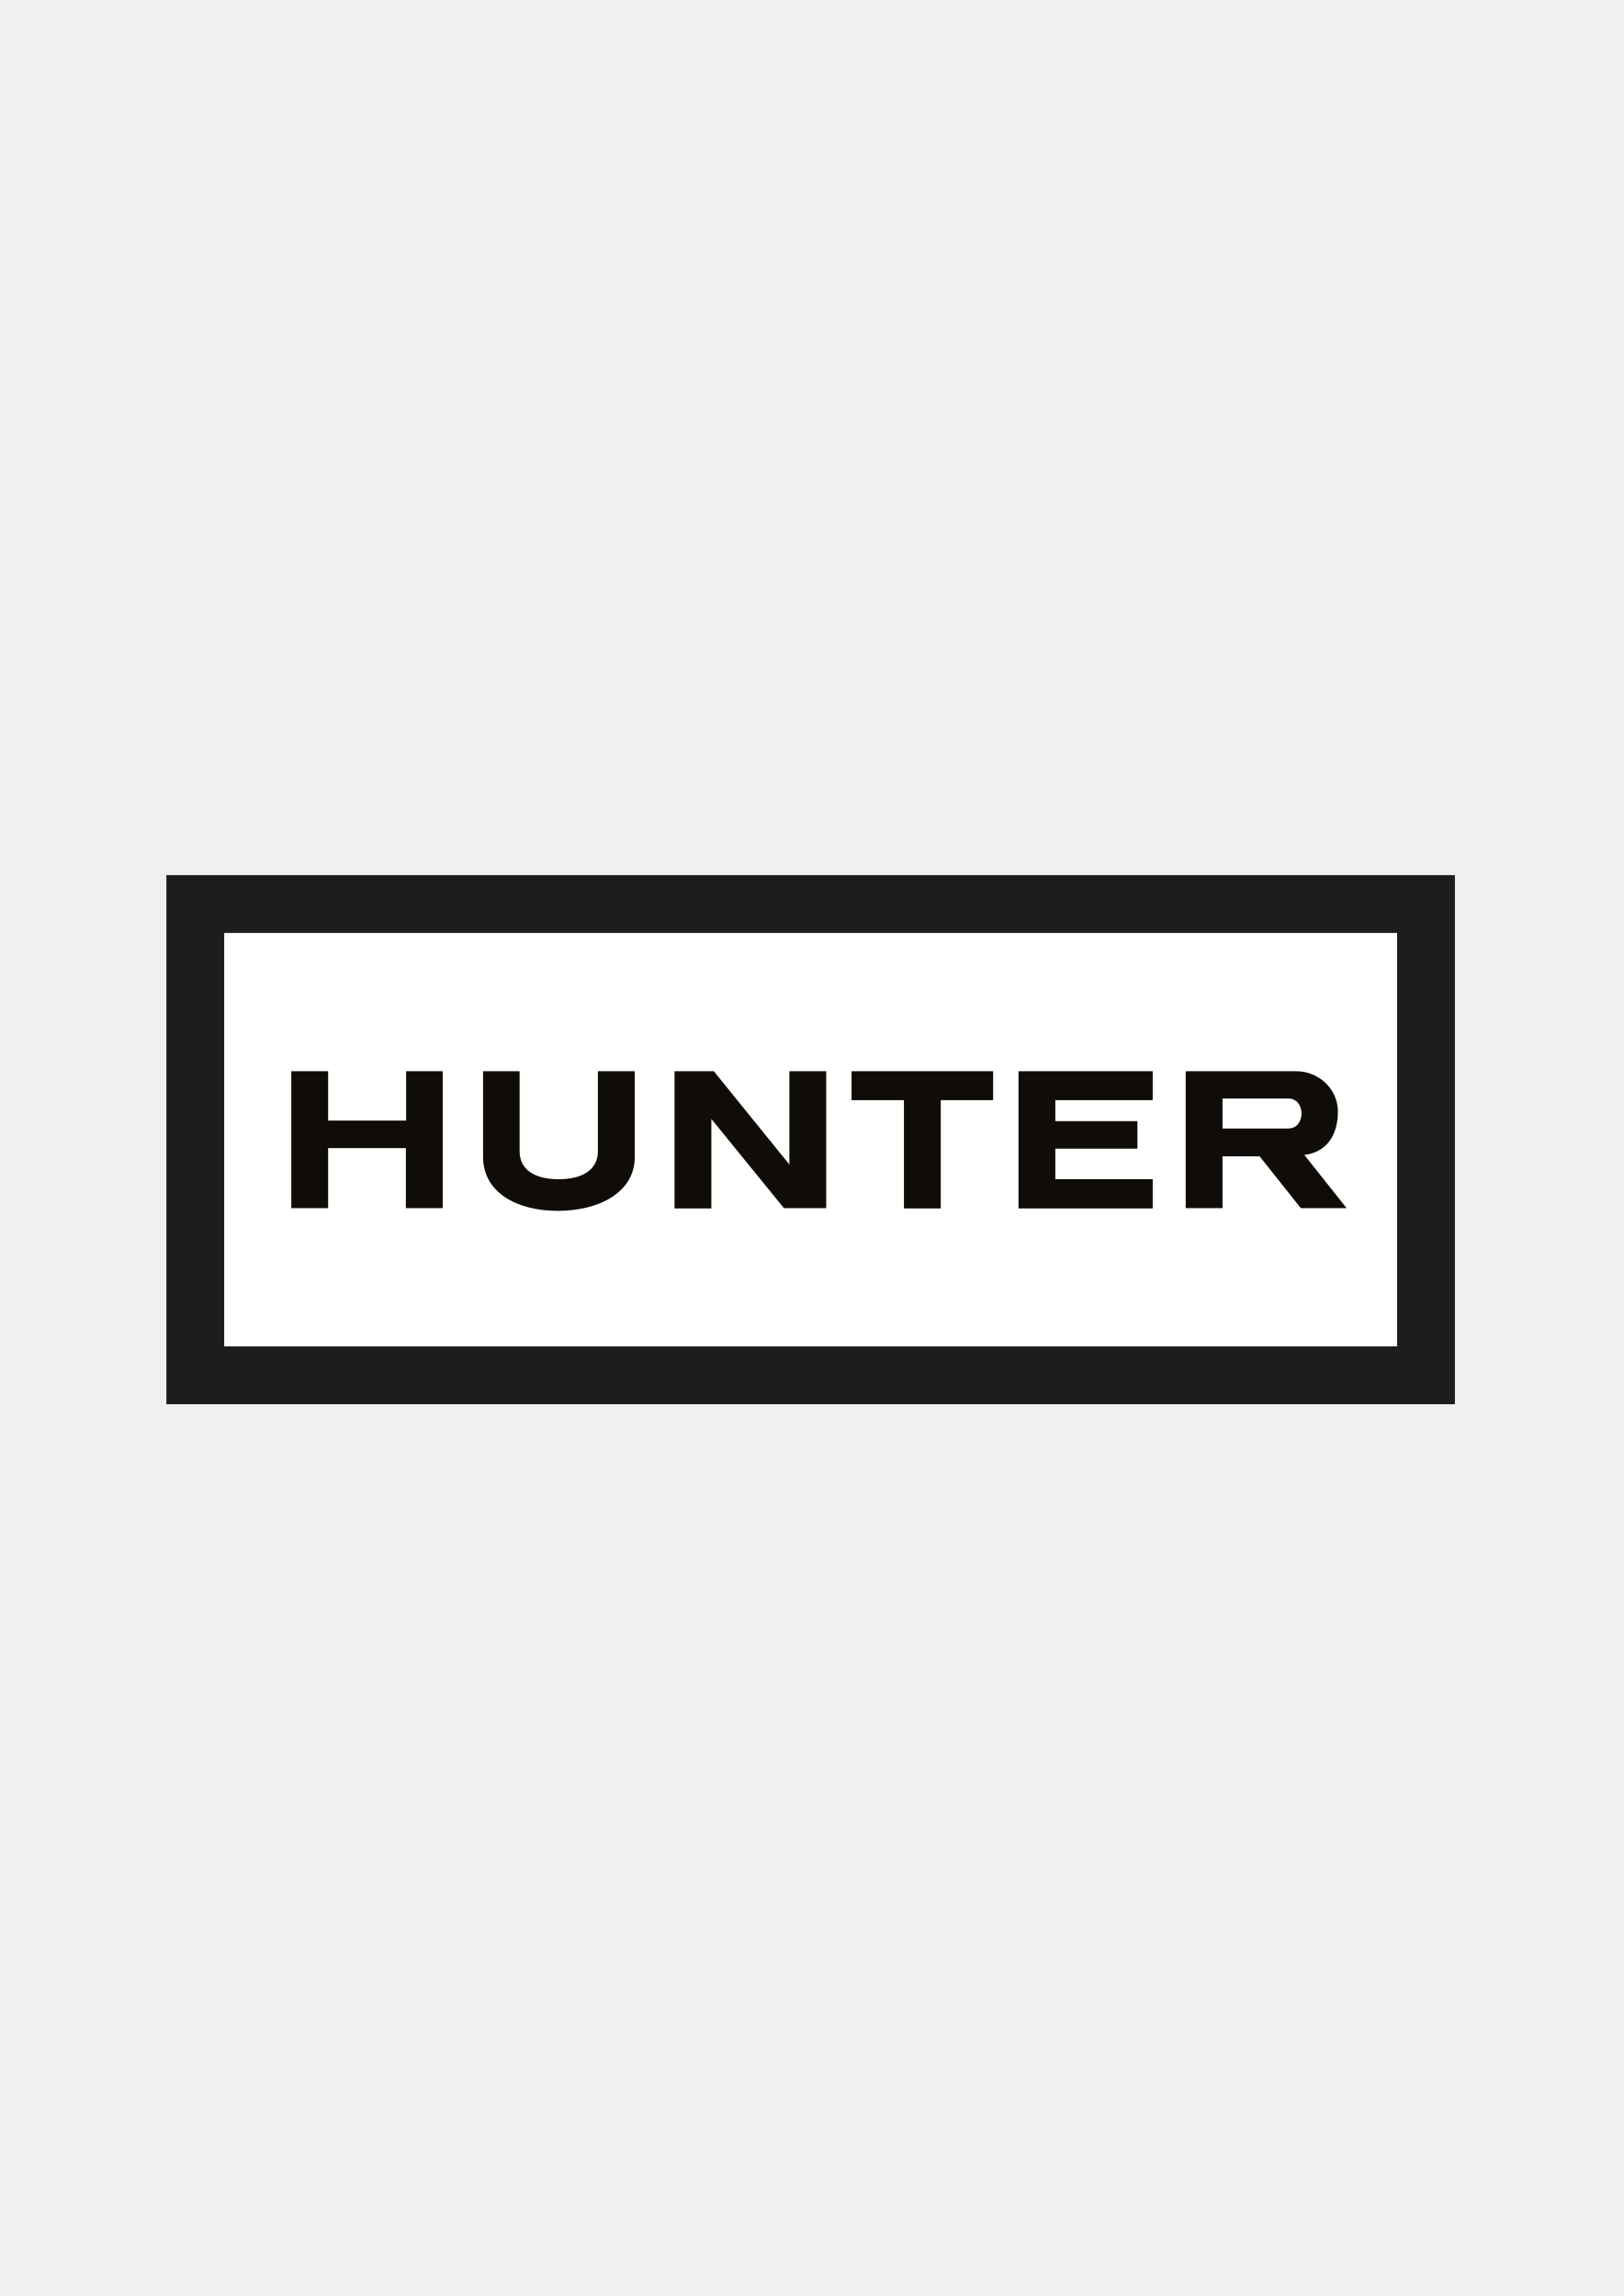
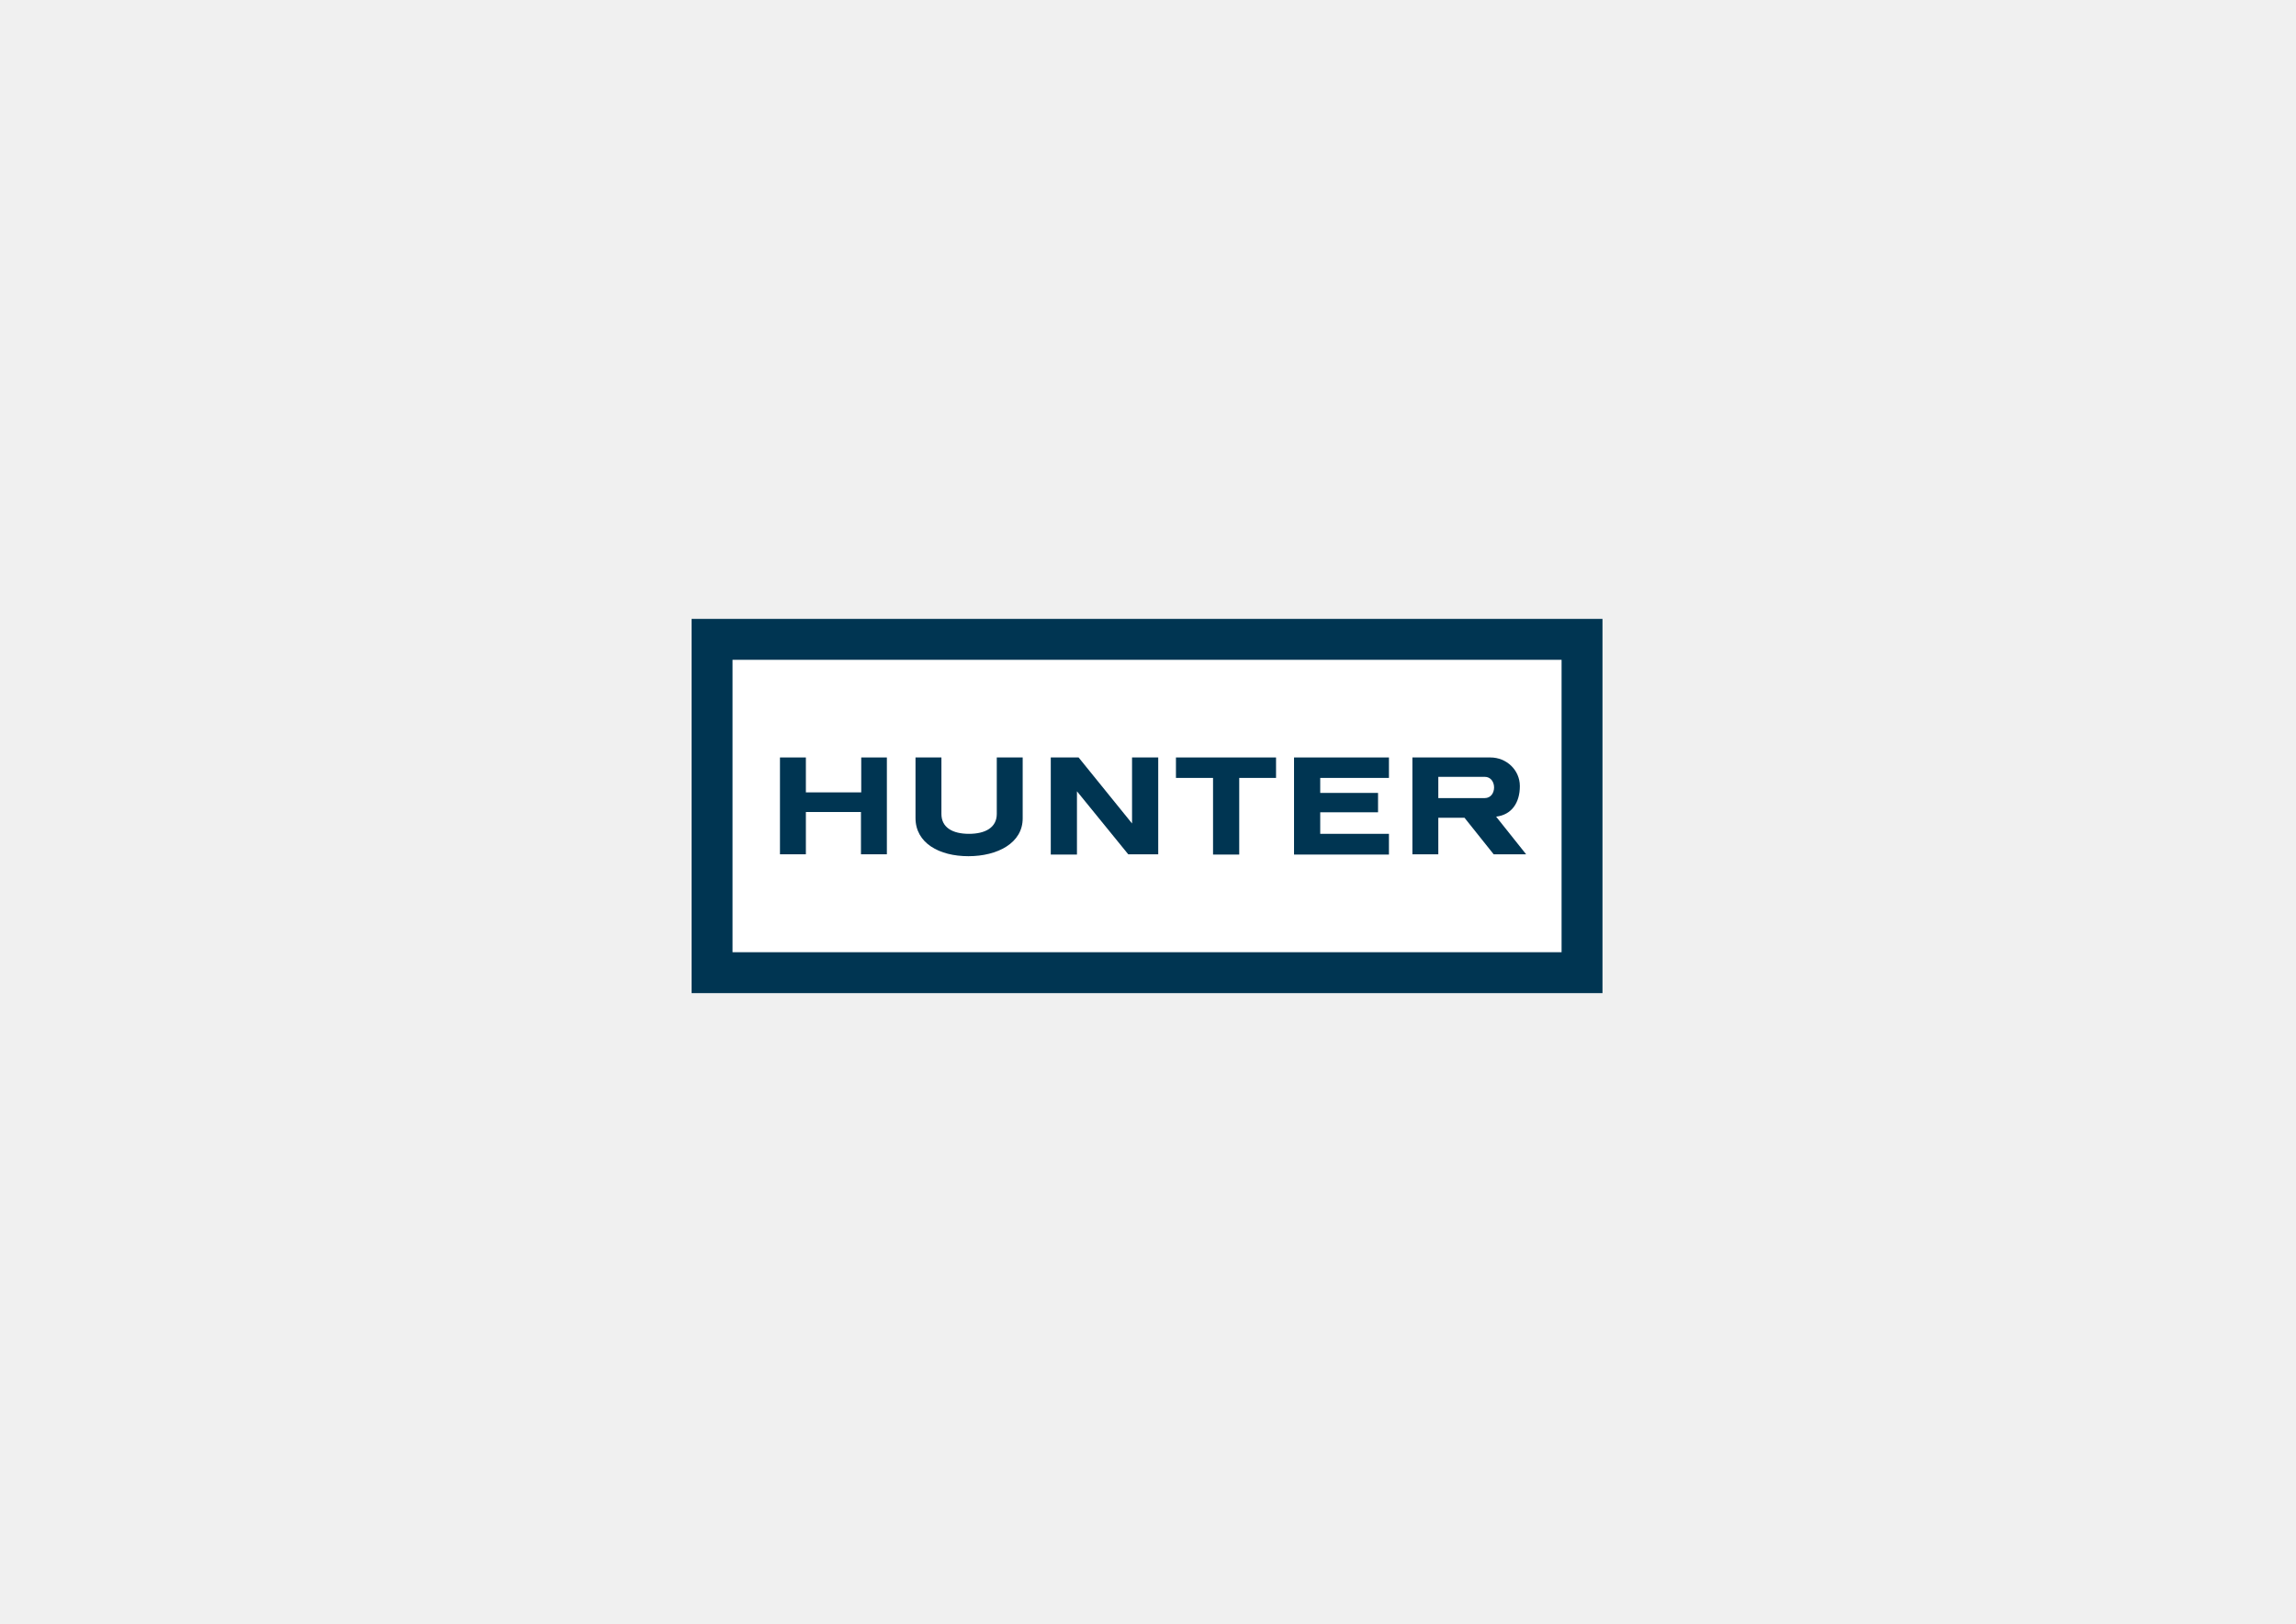
- <svg xmlns="http://www.w3.org/2000/svg" xmlns:xlink="http://www.w3.org/1999/xlink" version="1.1" id="Calque_1" x="0px" y="0px" viewBox="0 0 595.3 841.9" enable-background="new 0 0 595.3 841.9" xml:space="preserve">
-   <rect x="61" y="320.9" fill="#1D1D1B" width="472.4" height="194" />
-   <rect x="82.2" y="342.1" fill="#FFFFFF" width="430" height="151.6" />
-   <polygon fill="#100C08" points="106.8,392.8 106.8,443 120.3,443 120.3,421 148.8,421 148.8,443 162.3,443 162.3,392.8 148.9,392.8   148.9,410.9 120.3,410.9 120.3,392.8 " />
+ <svg xmlns="http://www.w3.org/2000/svg" xmlns:xlink="http://www.w3.org/1999/xlink" version="1.1" id="Calque_1" x="0px" y="0px" viewBox="0 0 841.9 595.3" enable-background="new 0 0 841.9 595.3" xml:space="preserve">
+   <rect x="253.6" y="226.9" fill="#003552" width="334" height="137.2" />
+   <rect x="268.6" y="241.9" fill="#FFFFFF" width="304" height="107.2" />
+   <polygon fill="#003552" points="286,277.7 286,313.2 295.5,313.2 295.5,297.7 315.7,297.7 315.7,313.2 325.2,313.2 325.2,277.7   315.8,277.7 315.8,290.5 295.5,290.5 295.5,277.7 " />
  <g>
    <g>
-       <defs>
-         <rect id="SVGID_1_" x="61" y="320.9" width="472.4" height="194" />
-       </defs>
-       <clipPath id="SVGID_2_">
-         <use xlink:href="#SVGID_1_" overflow="visible" />
-       </clipPath>
-       <path clip-path="url(#SVGID_2_)" fill="#100C08" d="M204.8,432.4c8.5,0,14.4-3.3,14.4-10.3v-29.3h13.5v31.4    c0.1,13-13.1,19.8-28.2,19.8c-15.1,0-27.4-6.8-27.4-19.8v-31.4h13.4v29.3C190.5,429.1,196.3,432.4,204.8,432.4" />
+       <g>
+         <defs>
+           <rect id="SVGID_1_" x="253.6" y="226.9" width="334" height="137.2" />
+         </defs>
+         <clipPath id="SVGID_2_">
+           <use xlink:href="#SVGID_1_" overflow="visible" />
+         </clipPath>
+         <path clip-path="url(#SVGID_2_)" fill="#003552" d="M355.3,305.7c6,0,10.2-2.3,10.2-7.3v-20.7h9.5v22.2c0.1,9.2-9.3,14-19.9,14     c-10.7,0-19.4-4.8-19.4-14v-22.2h9.5v20.7C345.2,303.4,349.3,305.7,355.3,305.7" />
+       </g>
    </g>
    <g>
-       <defs>
-         <rect id="SVGID_3_" x="61" y="320.9" width="472.4" height="194" />
-       </defs>
-       <clipPath id="SVGID_4_">
-         <use xlink:href="#SVGID_3_" overflow="visible" />
-       </clipPath>
-       <polygon clip-path="url(#SVGID_4_)" fill="#100C08" points="312.2,392.8 312.2,403.4 331.4,403.4 331.4,443.1 344.9,443.1     344.9,403.4 364.1,403.4 364.1,392.8   " />
+       <g>
+         <defs>
+           <rect id="SVGID_3_" x="253.6" y="226.9" width="334" height="137.2" />
+         </defs>
+         <clipPath id="SVGID_4_">
+           <use xlink:href="#SVGID_3_" overflow="visible" />
+         </clipPath>
+         <polygon clip-path="url(#SVGID_4_)" fill="#003552" points="431.2,277.7 431.2,285.2 444.8,285.2 444.8,313.3 454.4,313.3      454.4,285.2 467.9,285.2 467.9,277.7    " />
+       </g>
    </g>
    <g>
-       <defs>
-         <rect id="SVGID_5_" x="61" y="320.9" width="472.4" height="194" />
-       </defs>
-       <clipPath id="SVGID_6_">
-         <use xlink:href="#SVGID_5_" overflow="visible" />
-       </clipPath>
-       <polygon clip-path="url(#SVGID_6_)" fill="#100C08" points="422.6,392.8 422.6,403.4 386.9,403.4 386.9,411.1 417,411.1     417,421.2 386.9,421.2 386.9,432.4 422.6,432.4 422.6,443.1 373.4,443.1 373.4,392.8   " />
+       <g>
+         <defs>
+           <rect id="SVGID_5_" x="253.6" y="226.9" width="334" height="137.2" />
+         </defs>
+         <clipPath id="SVGID_6_">
+           <use xlink:href="#SVGID_5_" overflow="visible" />
+         </clipPath>
+         <polygon clip-path="url(#SVGID_6_)" fill="#003552" points="509.3,277.7 509.3,285.2 484.1,285.2 484.1,290.7 505.3,290.7      505.3,297.8 484.1,297.8 484.1,305.7 509.3,305.7 509.3,313.3 474.5,313.3 474.5,277.7    " />
+       </g>
    </g>
    <g>
-       <defs>
-         <rect id="SVGID_7_" x="61" y="320.9" width="472.4" height="194" />
-       </defs>
-       <clipPath id="SVGID_8_">
-         <use xlink:href="#SVGID_7_" overflow="visible" />
-       </clipPath>
-       <path clip-path="url(#SVGID_8_)" fill="#100C08" d="M478.2,423.5c8.2-1,12.3-7.3,12.3-15.9c0-8.3-7-14.8-15.3-14.8h-40.5V443h13.5    v-19h13.6l15.1,19h16.8L478.2,423.5z M472.3,413.8h-24.1v-11h24.1C478.8,402.8,478.8,413.8,472.3,413.8" />
+       <g>
+         <defs>
+           <rect id="SVGID_7_" x="253.6" y="226.9" width="334" height="137.2" />
+         </defs>
+         <clipPath id="SVGID_8_">
+           <use xlink:href="#SVGID_7_" overflow="visible" />
+         </clipPath>
+         <path clip-path="url(#SVGID_8_)" fill="#003552" d="M548.6,299.4c5.8-0.7,8.7-5.2,8.7-11.2c0-5.9-4.9-10.5-10.8-10.5h-28.6v35.5     h9.5v-13.4h9.6l10.7,13.4h11.9L548.6,299.4z M544.4,292.6h-17v-7.8h17C549,284.8,549,292.6,544.4,292.6" />
+       </g>
    </g>
    <g>
-       <defs>
-         <rect id="SVGID_9_" x="61" y="320.9" width="472.4" height="194" />
-       </defs>
-       <clipPath id="SVGID_10_">
-         <use xlink:href="#SVGID_9_" overflow="visible" />
-       </clipPath>
-       <polygon clip-path="url(#SVGID_10_)" fill="#100C08" points="247.3,392.8 261.7,392.8 289.4,427 289.4,392.8 302.9,392.8     302.9,443 287.4,443 260.8,410.3 260.8,443.1 247.3,443.1   " />
+       <g>
+         <defs>
+           <rect id="SVGID_9_" x="253.6" y="226.9" width="334" height="137.2" />
+         </defs>
+         <clipPath id="SVGID_10_">
+           <use xlink:href="#SVGID_9_" overflow="visible" />
+         </clipPath>
+         <polygon clip-path="url(#SVGID_10_)" fill="#003552" points="385.3,277.7 395.5,277.7 415.1,301.9 415.1,277.7 424.7,277.7      424.7,313.2 413.7,313.2 394.9,290.1 394.9,313.3 385.3,313.3    " />
+       </g>
    </g>
  </g>
</svg>
